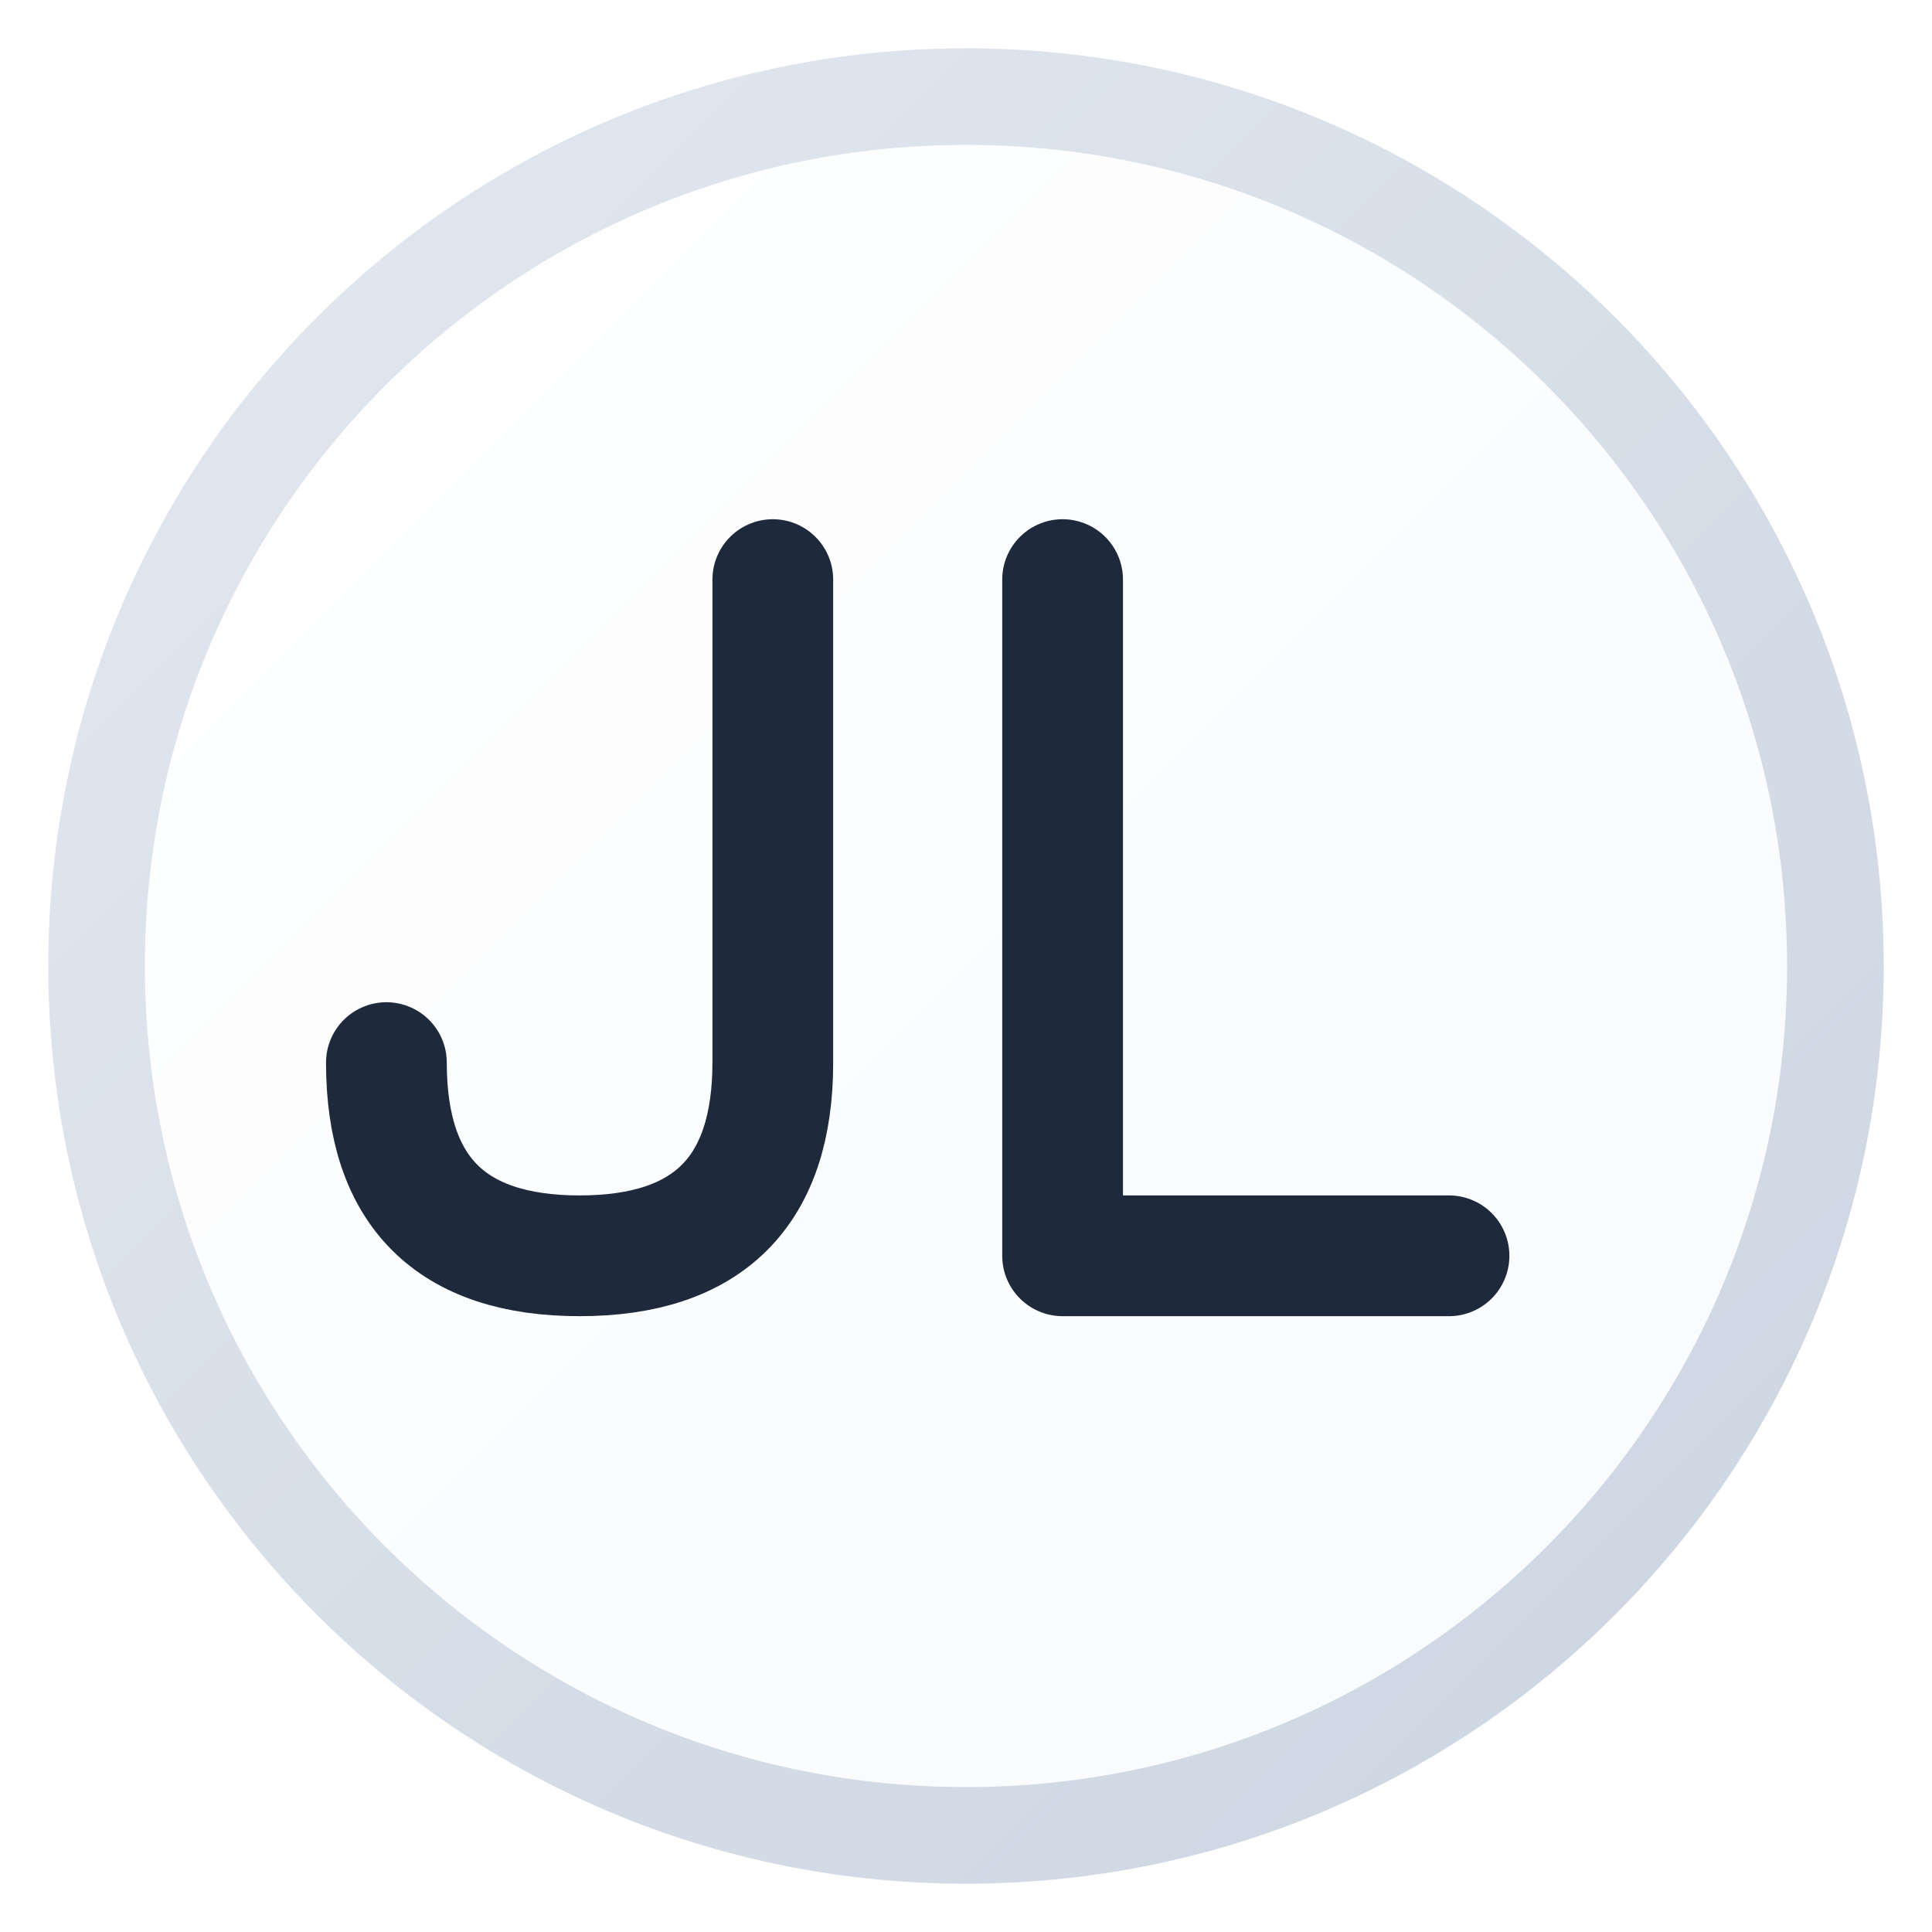
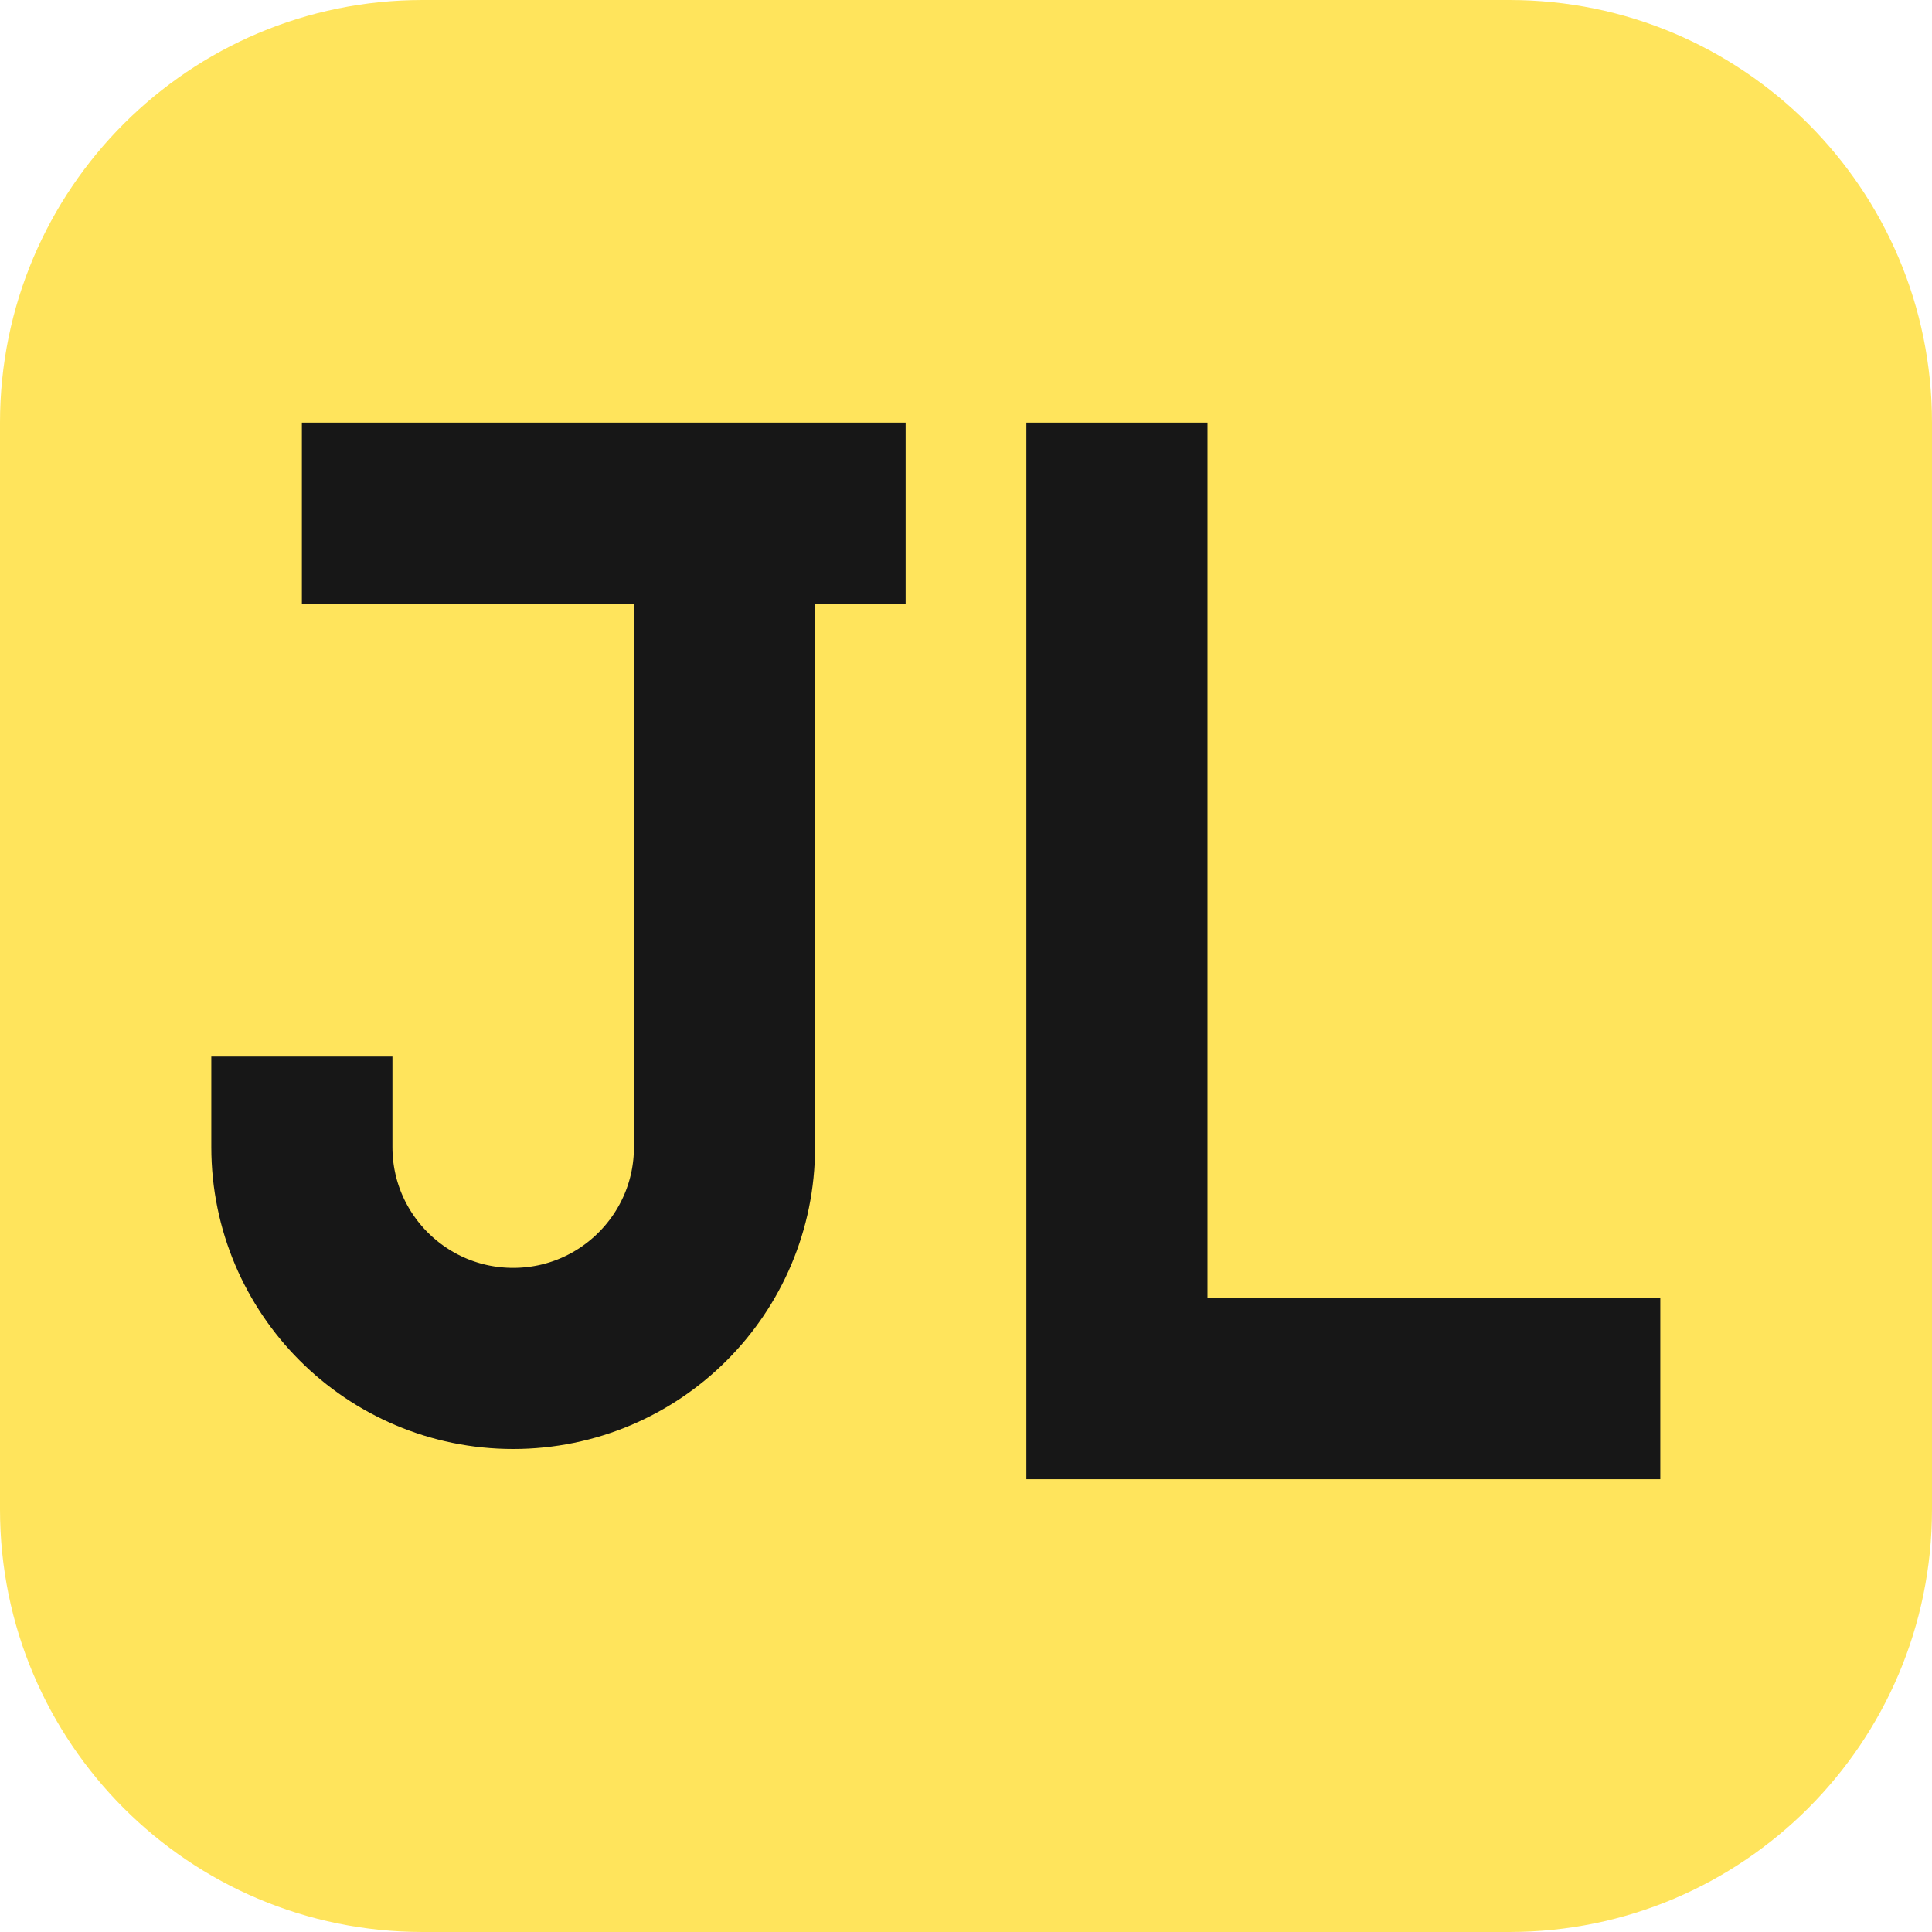
- <svg xmlns="http://www.w3.org/2000/svg" width="40" height="40" viewBox="0 0 40 40" fill="none">
-   <circle cx="20" cy="20" r="18" fill="url(#gradient)" stroke="url(#borderGradient)" stroke-width="2" />
-   <path d="M16 12 L16 22 Q16 26 12 26 Q8 26 8 22" stroke="#1e293b" stroke-width="2.5" stroke-linecap="round" stroke-linejoin="round" fill="none" />
-   <path d="M22 12 L22 26 L30 26" stroke="#1e293b" stroke-width="2.5" stroke-linecap="round" stroke-linejoin="round" fill="none" />
-   <defs>
-     <linearGradient id="gradient" x1="0%" y1="0%" x2="100%" y2="100%">
-       <stop offset="0%" style="stop-color:#ffffff;stop-opacity:1" />
-       <stop offset="100%" style="stop-color:#f8fafc;stop-opacity:1" />
-     </linearGradient>
-     <linearGradient id="borderGradient" x1="0%" y1="0%" x2="100%" y2="100%">
-       <stop offset="0%" style="stop-color:#e2e8f0;stop-opacity:1" />
-       <stop offset="100%" style="stop-color:#cbd5e1;stop-opacity:1" />
-     </linearGradient>
-   </defs>
+ <svg xmlns="http://www.w3.org/2000/svg" width="40" height="40" viewBox="0 0 32 32">
+   <rect width="32" height="32" rx="7" fill="#ffe45c" />
+   <g fill="none" stroke="#171717" stroke-width="3" stroke-linecap="square" stroke-linejoin="miter">
+     <path d="M6.5 8.5h7M12 8.5v10.5a3.5 3.5 0 0 1-7 0" />
+     <path d="M18.5 8.5v14.5h7.5" />
+   </g>
</svg>
